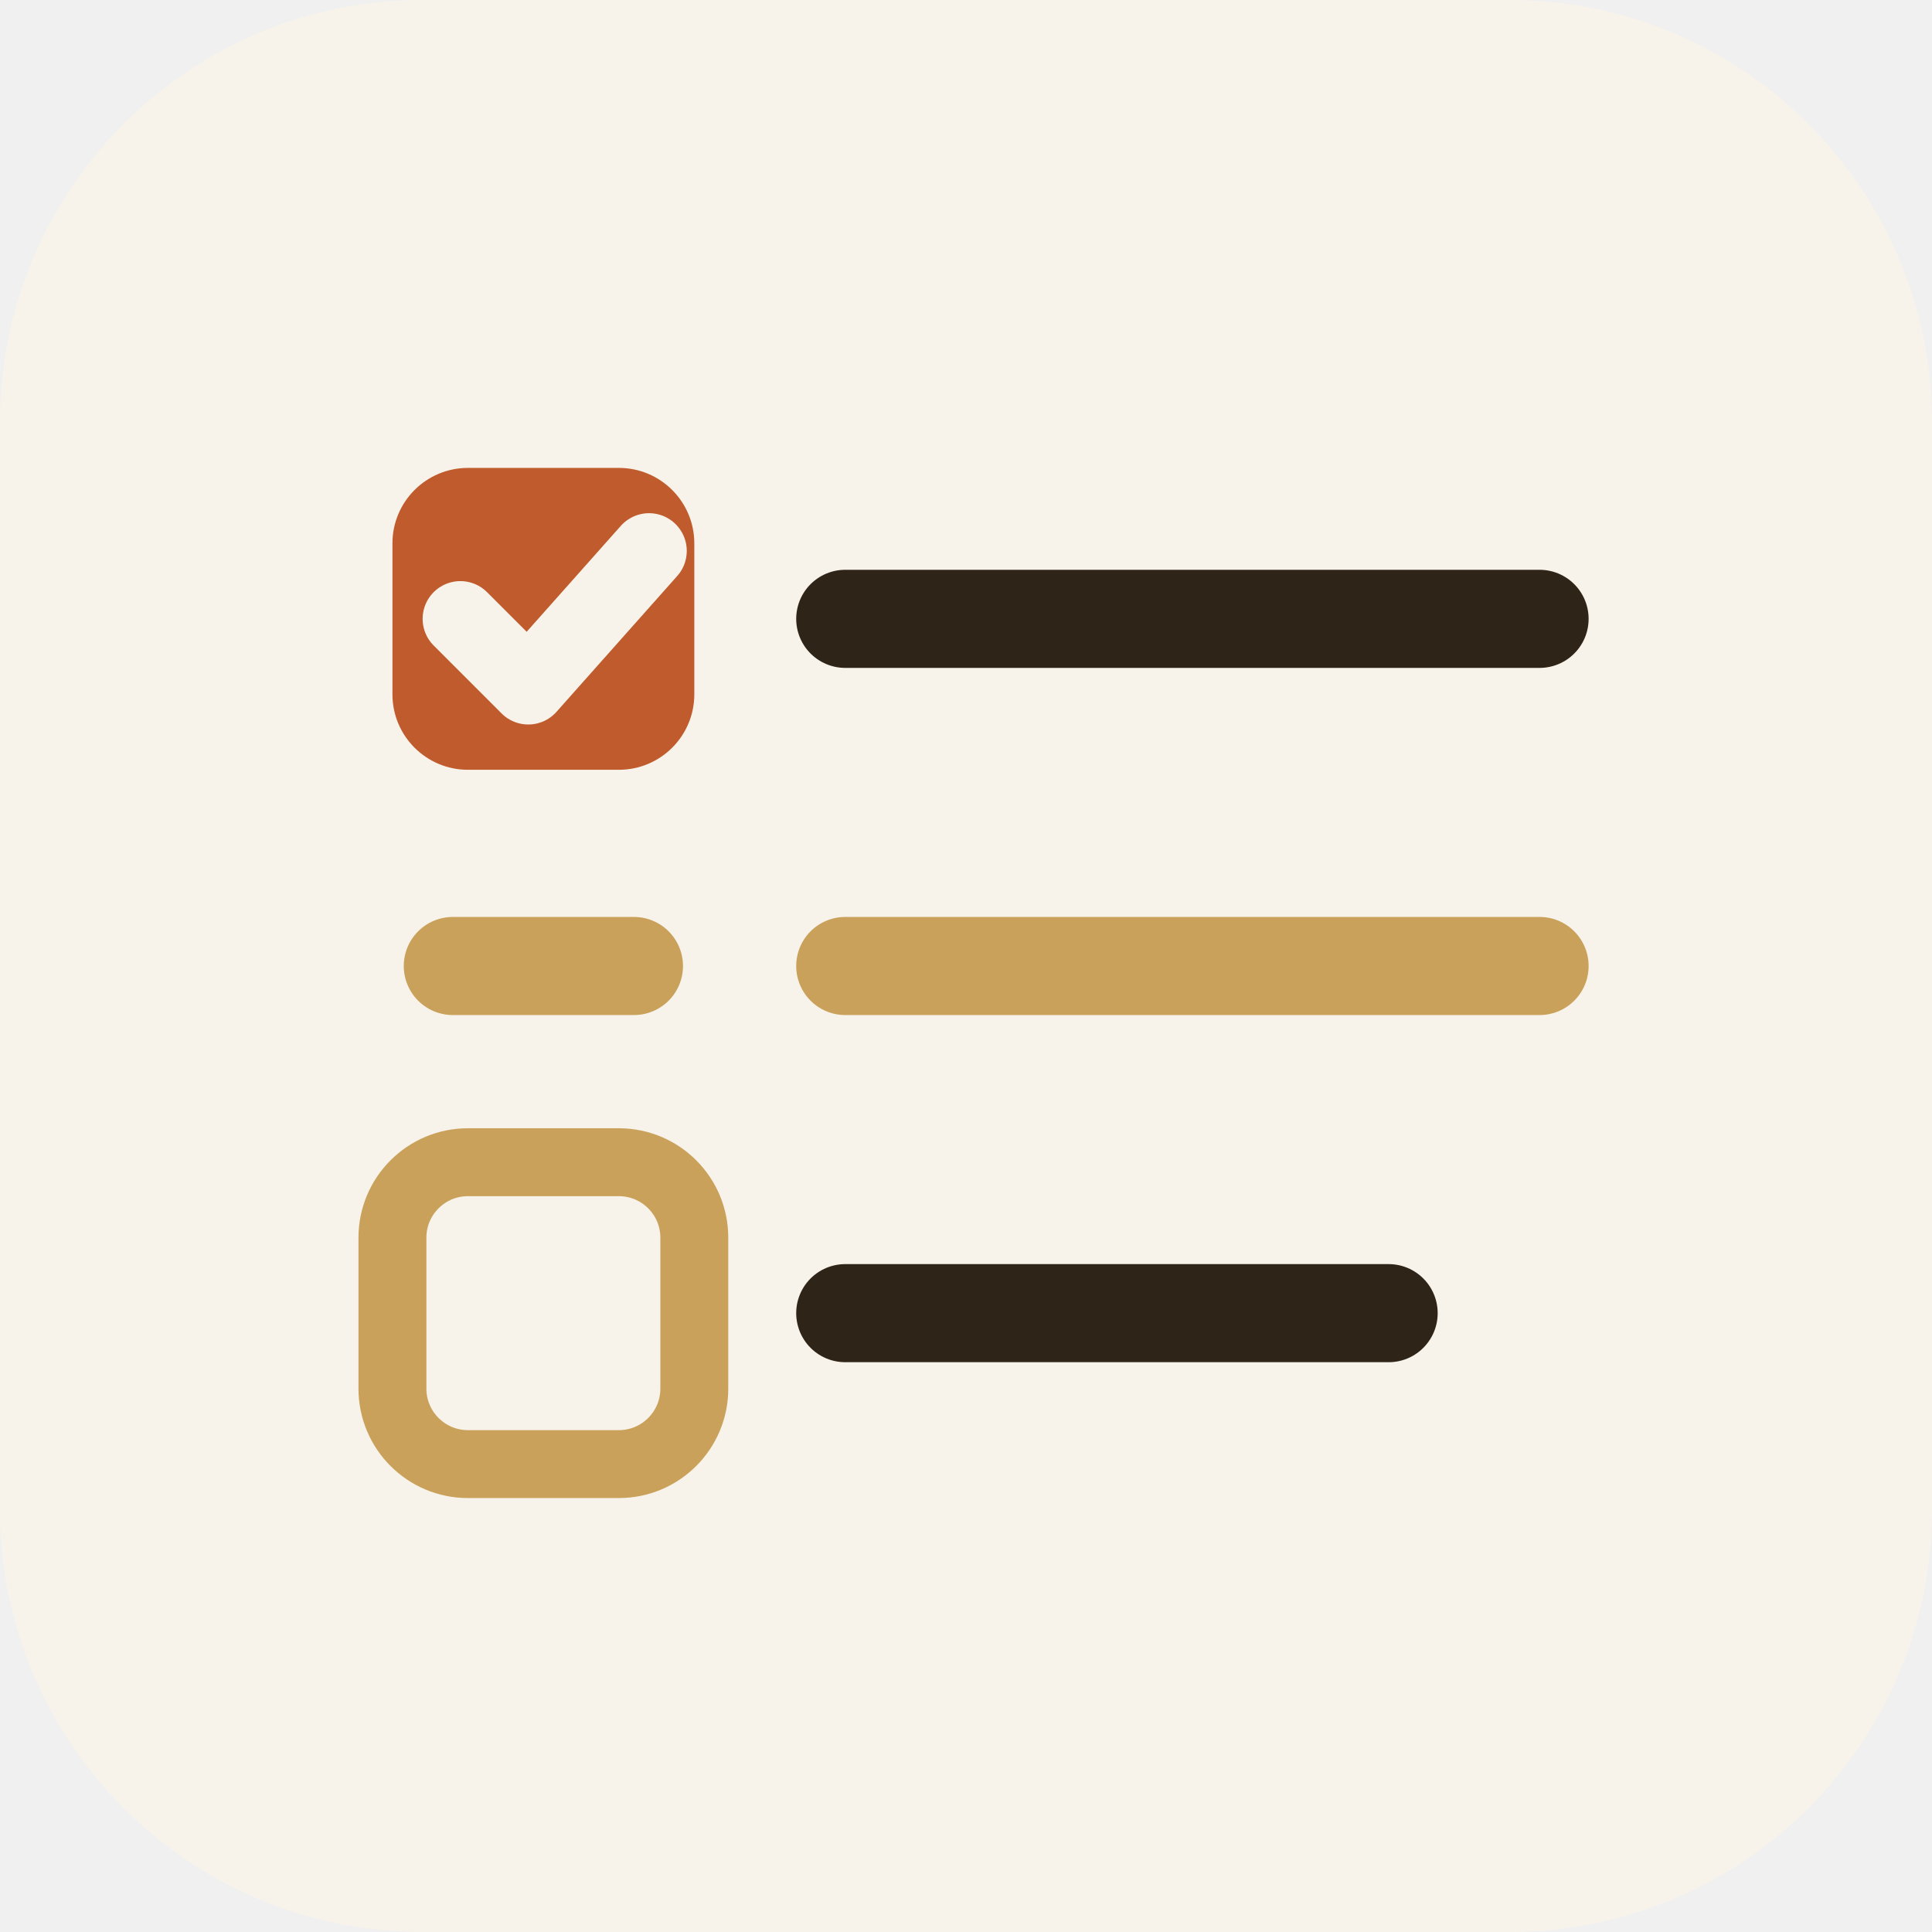
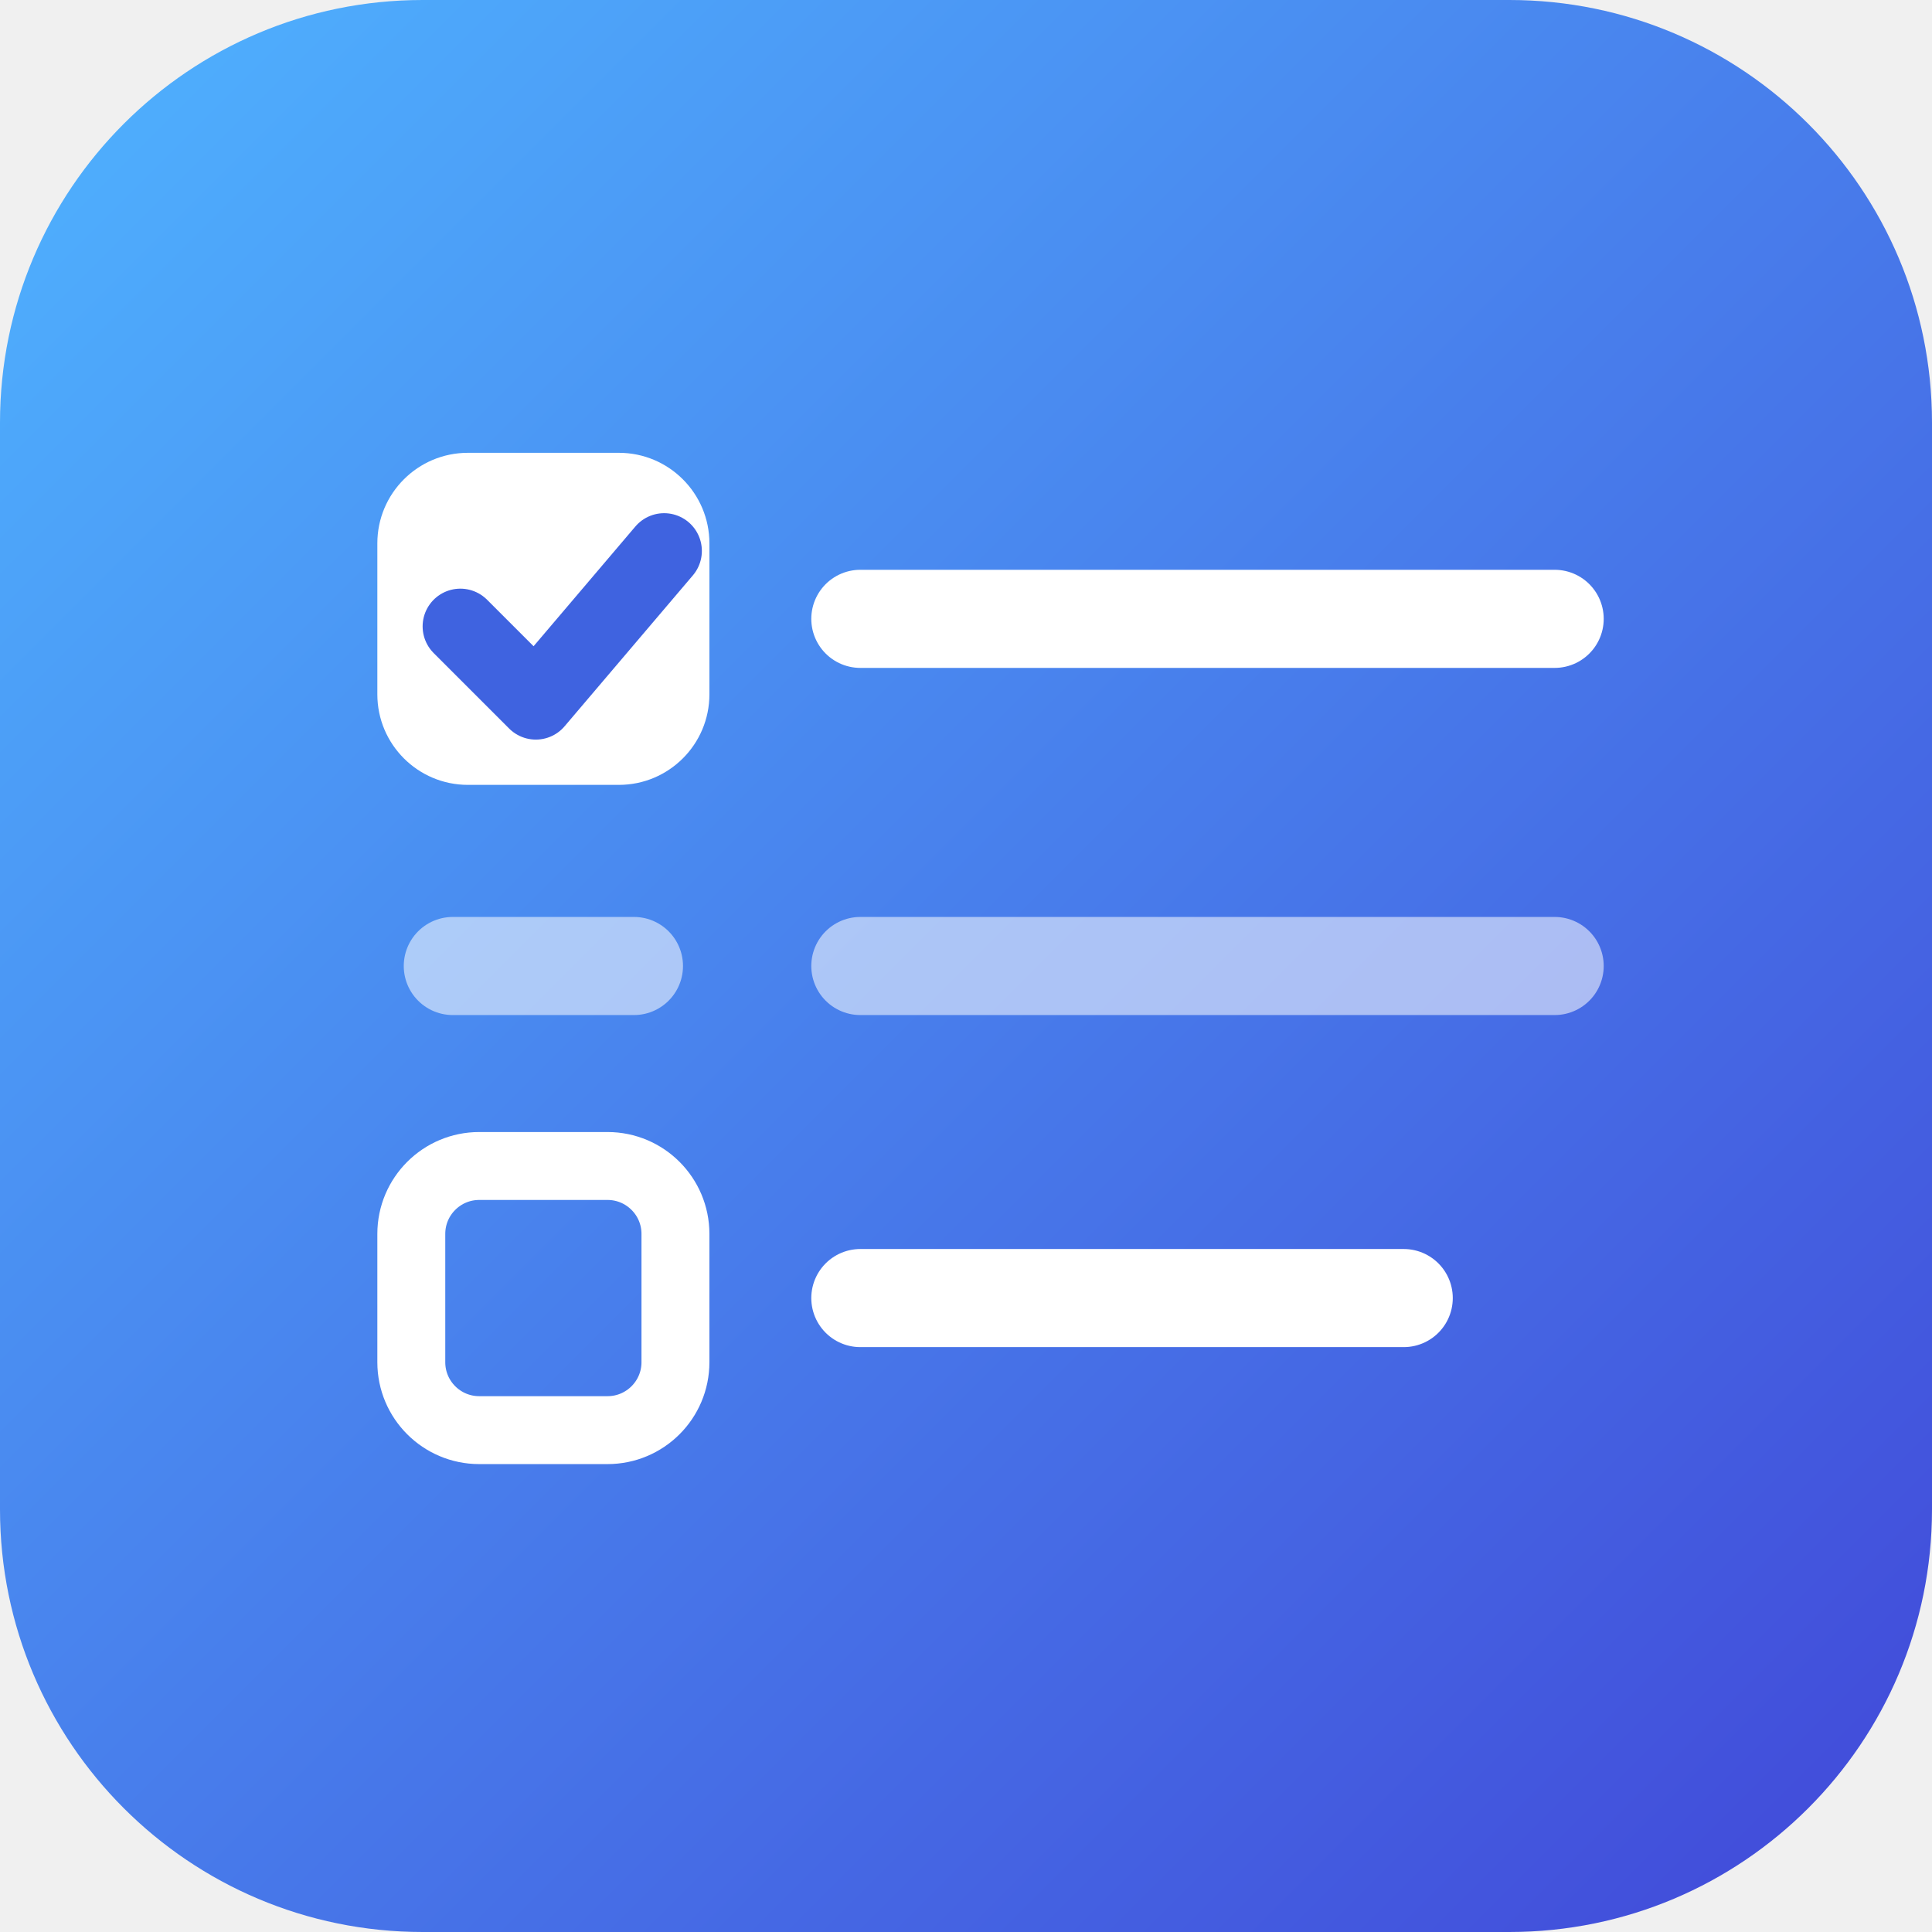
<svg xmlns="http://www.w3.org/2000/svg" viewBox="0 0 256 256">
-   <rect width="256" height="256" rx="56" fill="#f8f3ea" />
-   <rect x="52" y="62" width="40" height="40" rx="10" fill="#bf5b2c" />
-   <path d="M61 82l9 9 16-18" fill="none" stroke="#f8f3ea" stroke-width="10" stroke-linecap="round" stroke-linejoin="round" />
-   <path d="M112 82h92" stroke="#2f2418" stroke-width="13" stroke-linecap="round" />
-   <rect x="52" y="154" width="40" height="40" rx="10" fill="none" stroke="#caa15a" stroke-width="9" />
-   <path d="M112 174h72" stroke="#2f2418" stroke-width="13" stroke-linecap="round" />
-   <path d="M112 128h92" stroke="#caa15a" stroke-width="13" stroke-linecap="round" />
-   <path d="M60 128h24" stroke="#caa15a" stroke-width="13" stroke-linecap="round" />
+   <defs>
+     <linearGradient id="g" x1="0" y1="0" x2="1" y2="1">
+       <stop offset="0" stop-color="#4fb4ff" />
+       <stop offset="1" stop-color="#4147d8" />
+     </linearGradient>
+   </defs>
+   <rect width="256" height="256" rx="56" fill="url(#g)" />
+   <rect x="50" y="60" width="44" height="44" rx="12" fill="#fff" />
+   <path d="M61 83l10 10 17-20" fill="none" stroke="#3f63e0" stroke-width="10" stroke-linecap="round" stroke-linejoin="round" />
+   <path d="M114 82h92" stroke="#fff" stroke-width="13" stroke-linecap="round" />
+   <path d="M60 128h24M114 128h92" stroke="#fff" stroke-opacity=".55" stroke-width="13" stroke-linecap="round" />
+   <rect x="54.5" y="154.5" width="35" height="35" rx="9" fill="none" stroke="#fff" stroke-width="9" />
+   <path d="M114 172h72" stroke="#fff" stroke-width="13" stroke-linecap="round" />
</svg>
